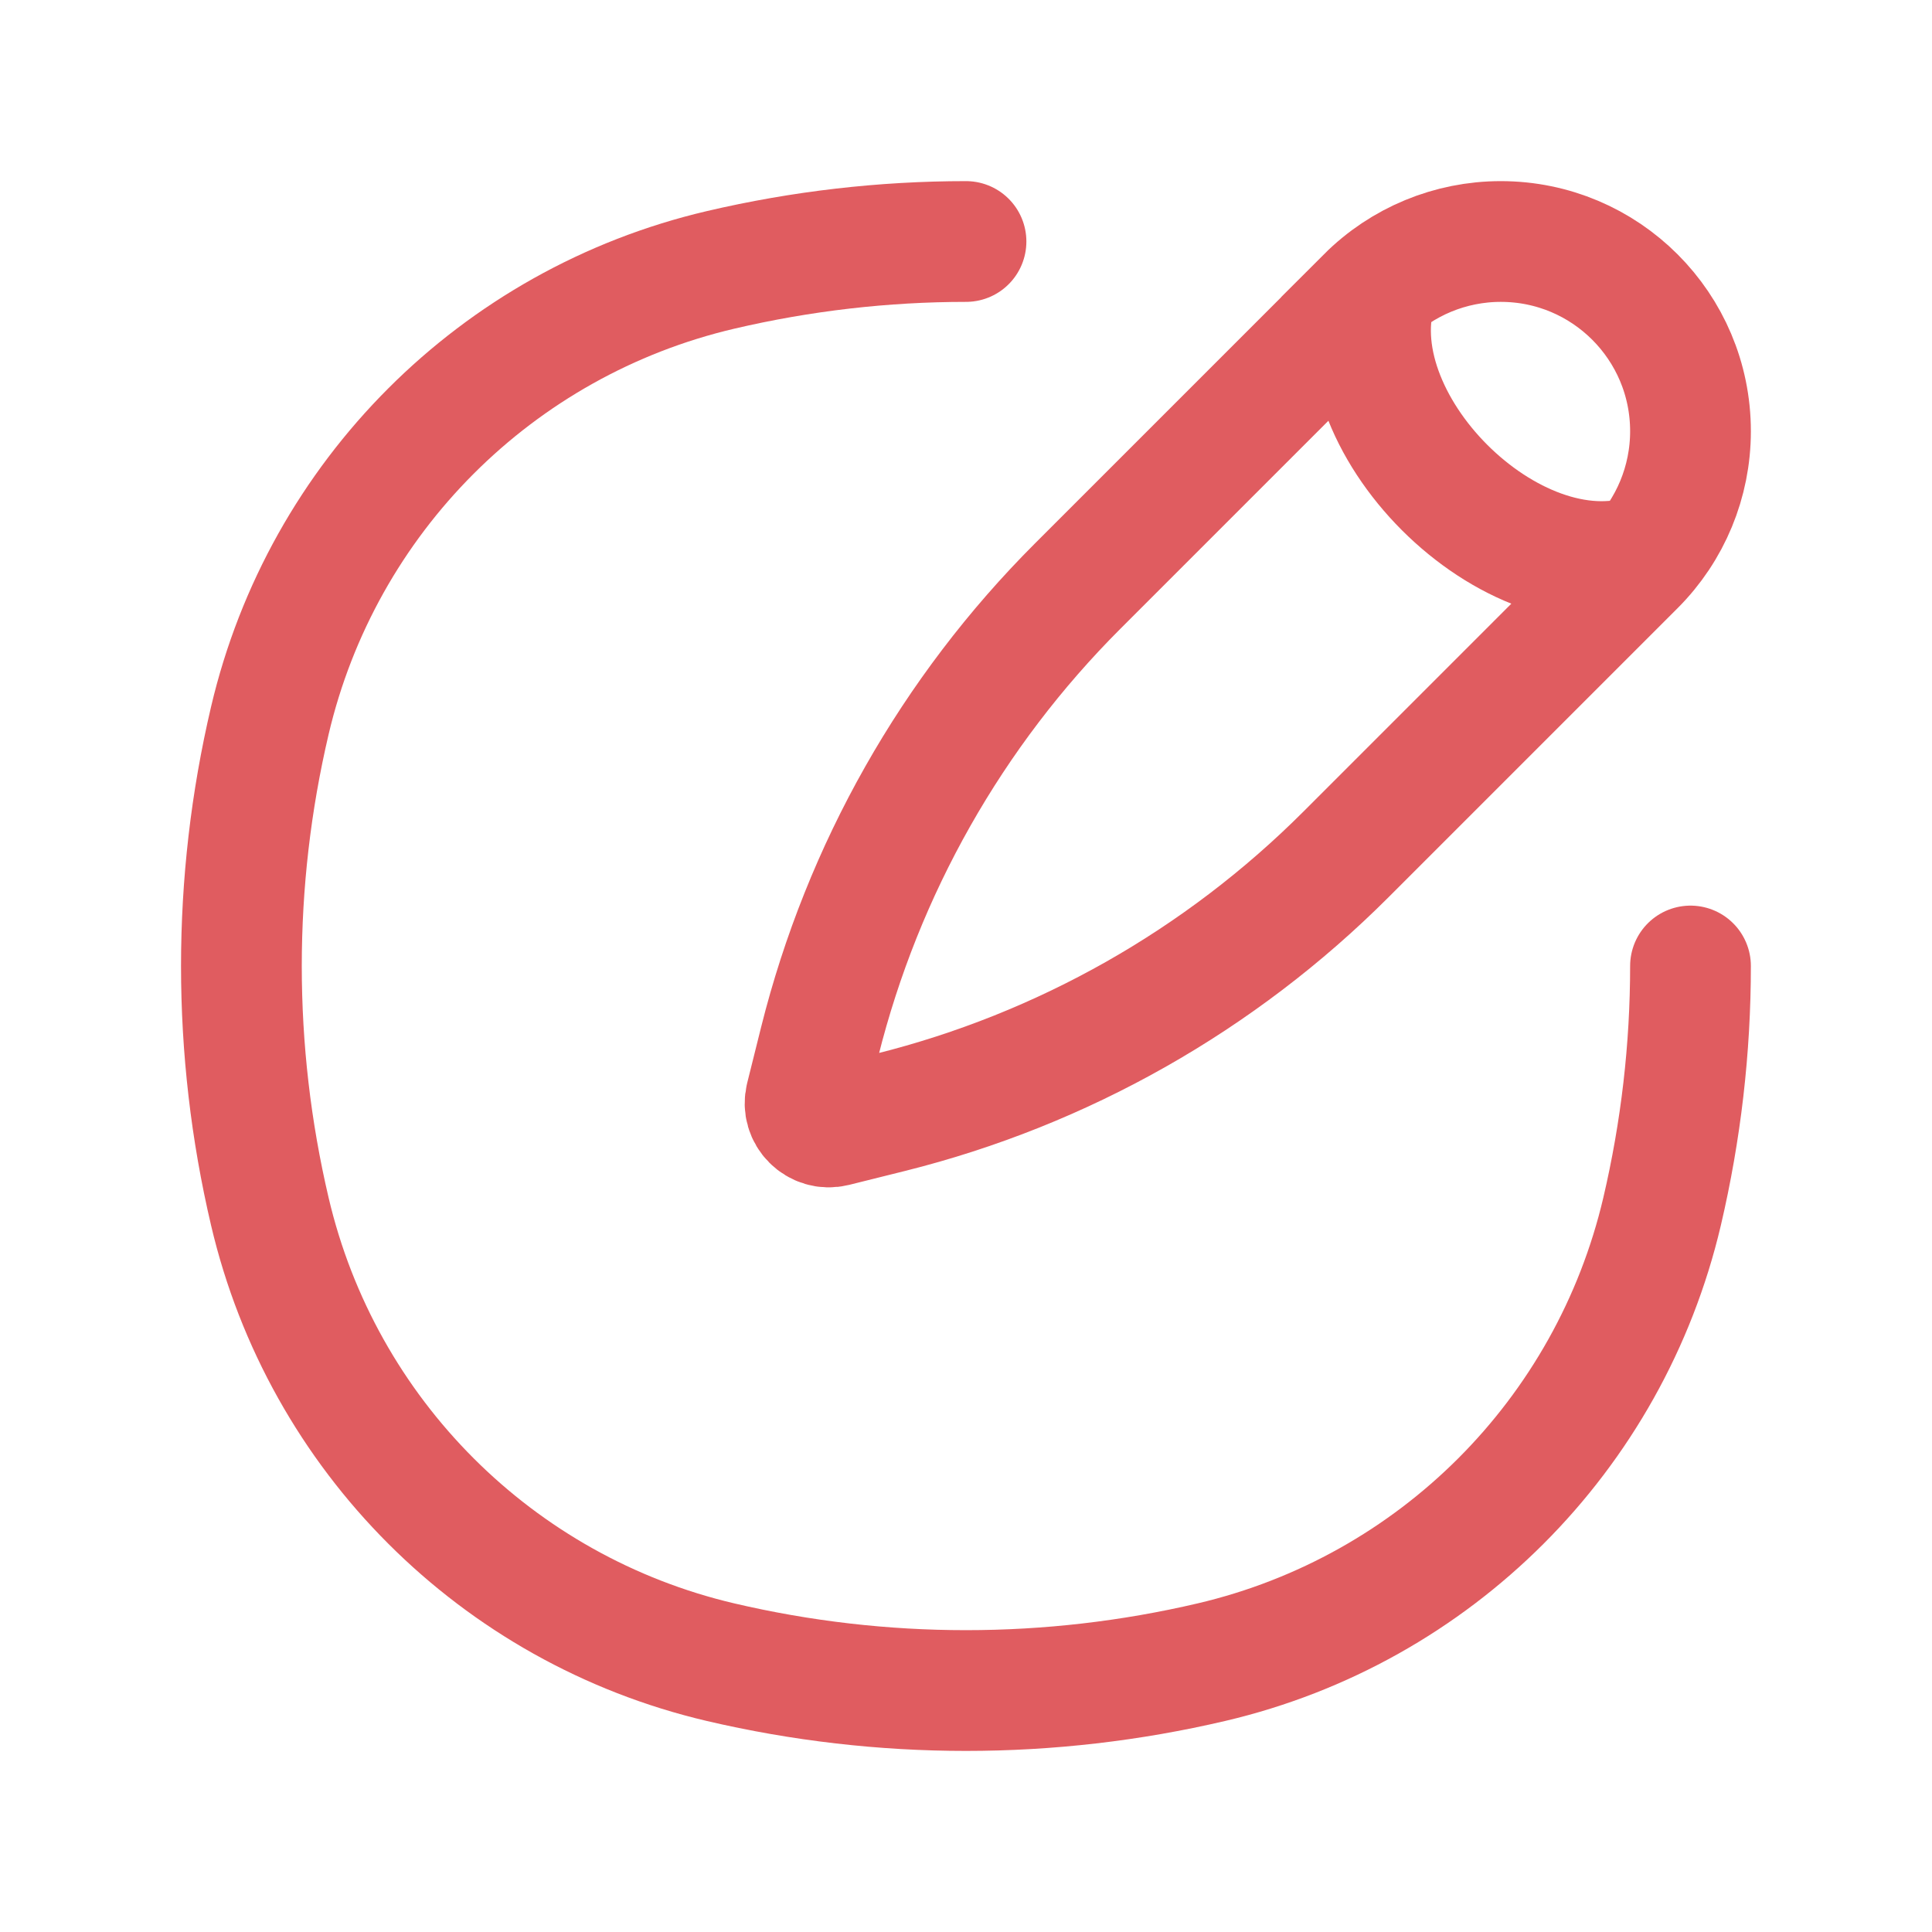
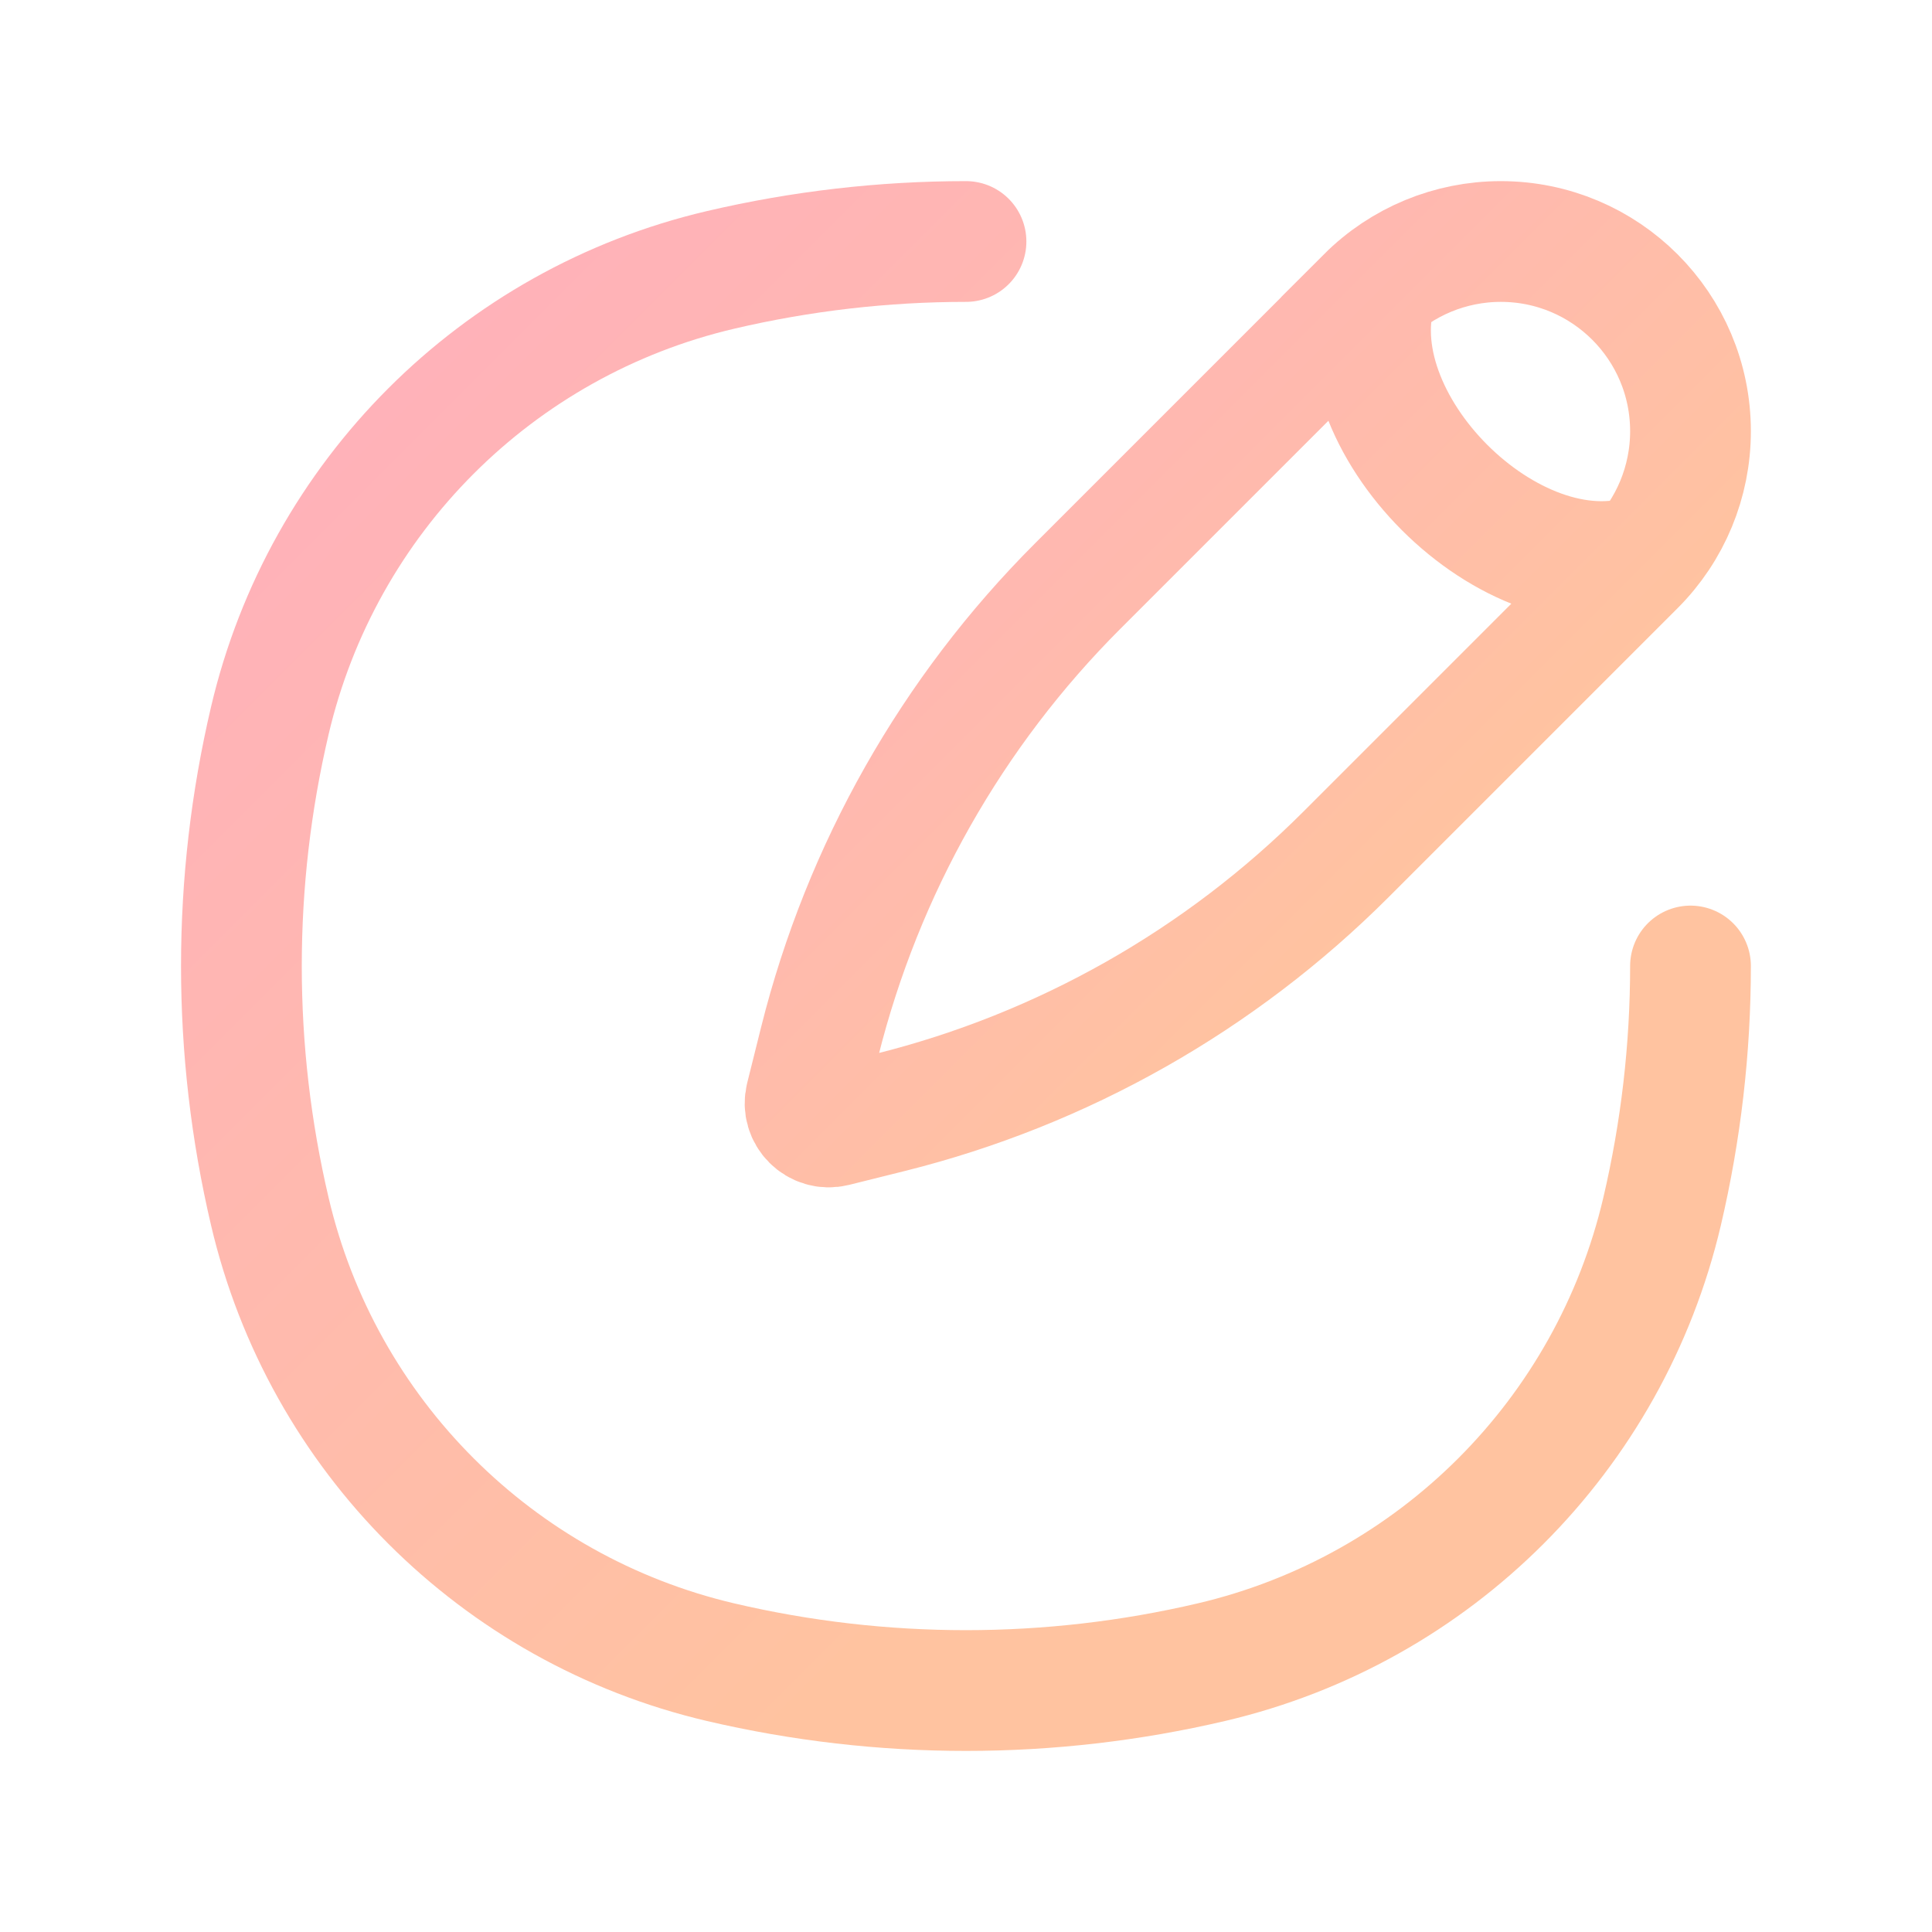
<svg xmlns="http://www.w3.org/2000/svg" fill="none" height="24" viewBox="0 0 24 24" width="24">
-   <g stroke="#E05C60" stroke-width="1.5">
+   <linearGradient id="linear-gradient" gradientTransform="rotate(45)">
+     <stop offset="0%" stop-color="#ffafbd" />
+     <stop offset="100%" stop-color="#ffc3a0" />
+   </linearGradient>
+   <g stroke="url(#linear-gradient)" stroke-width="1.5">
    <path d="m20.445 6.889c-1.667.556-3.889-1.667-3.333-3.333m-.135.135-3.59 3.59c-1.561 1.561-2.668 3.517-3.204 5.658l-.173.694c-.054.216.142.412.358.358l.694-.173c2.142-.535 4.097-1.643 5.658-3.204l3.59-3.59c.442-.442.69-1.041.69-1.667 0-1.302-1.055-2.357-2.357-2.357-.625 0-1.225.248-1.667.69z" />
    <path d="m12 3c-1.023 0-2.047.118-3.05.353-2.777.651-4.946 2.82-5.598 5.598-.471 2.006-.471 4.093 0 6.099.651 2.777 2.82 4.946 5.598 5.598 2.006.47 4.093.47 6.099 0 2.777-.651 4.946-2.82 5.598-5.598.235-1.003.353-2.026.353-3.05" stroke-linecap="round" />
  </g>
</svg>
